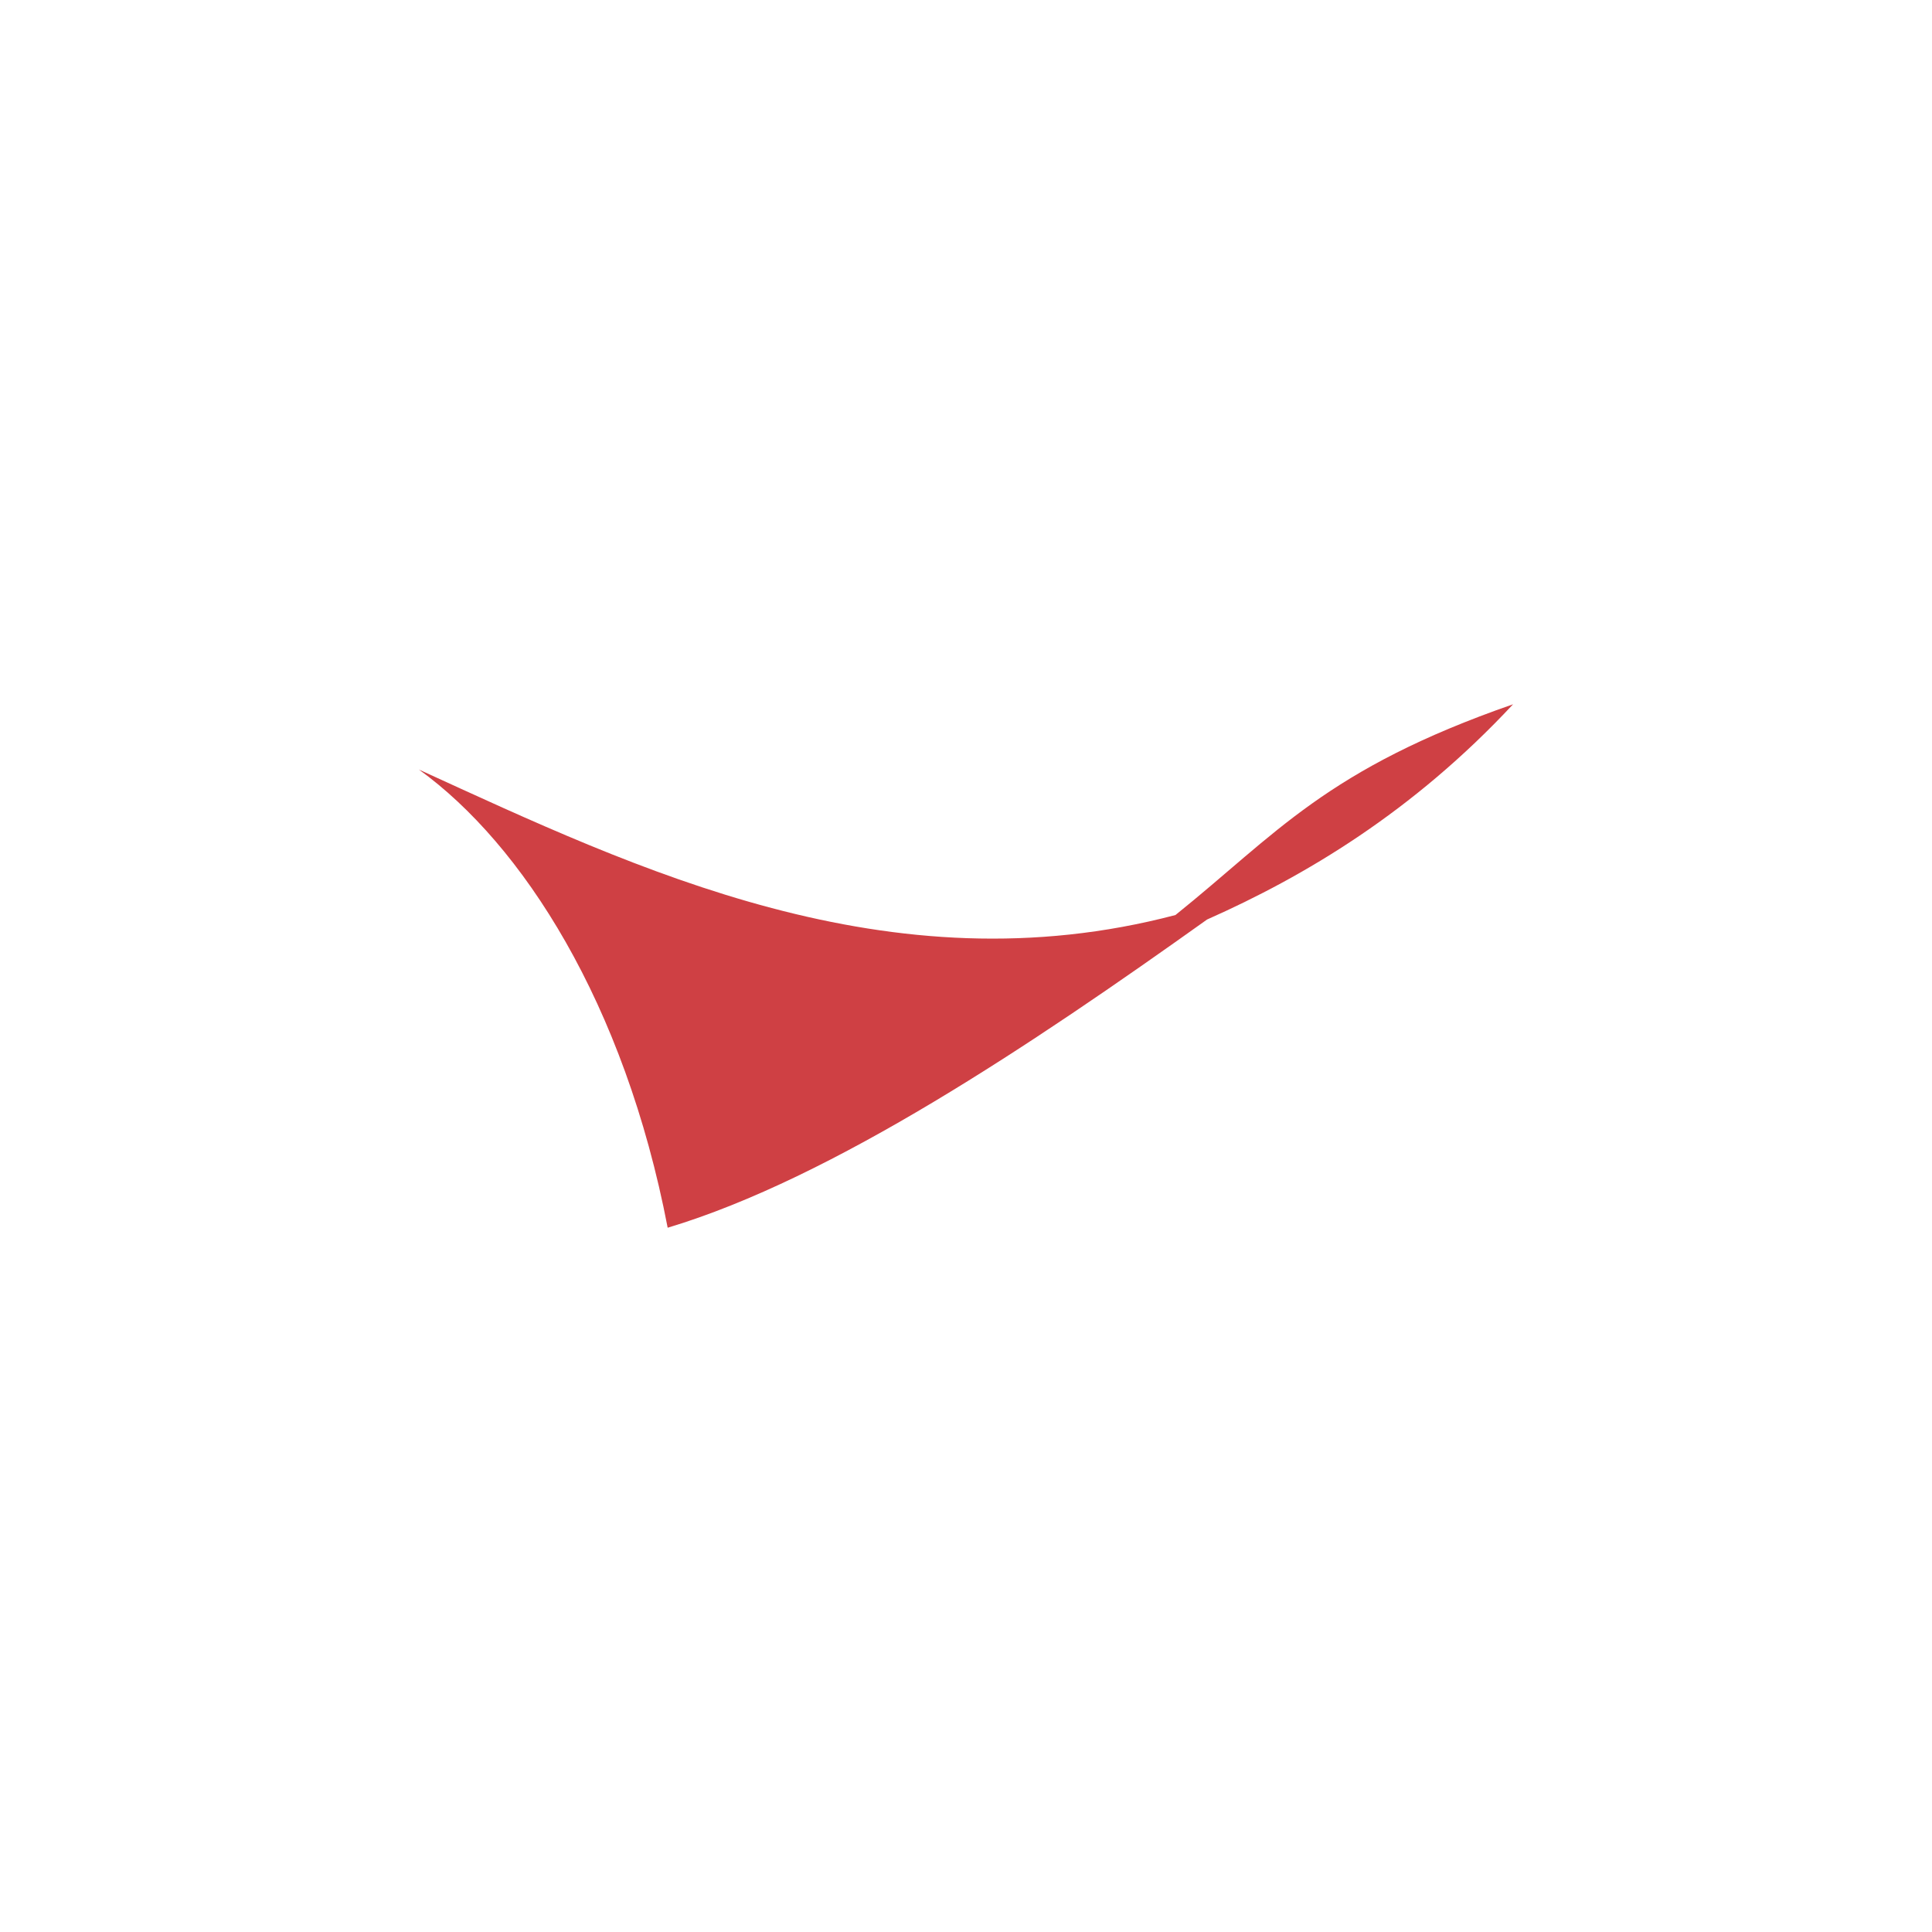
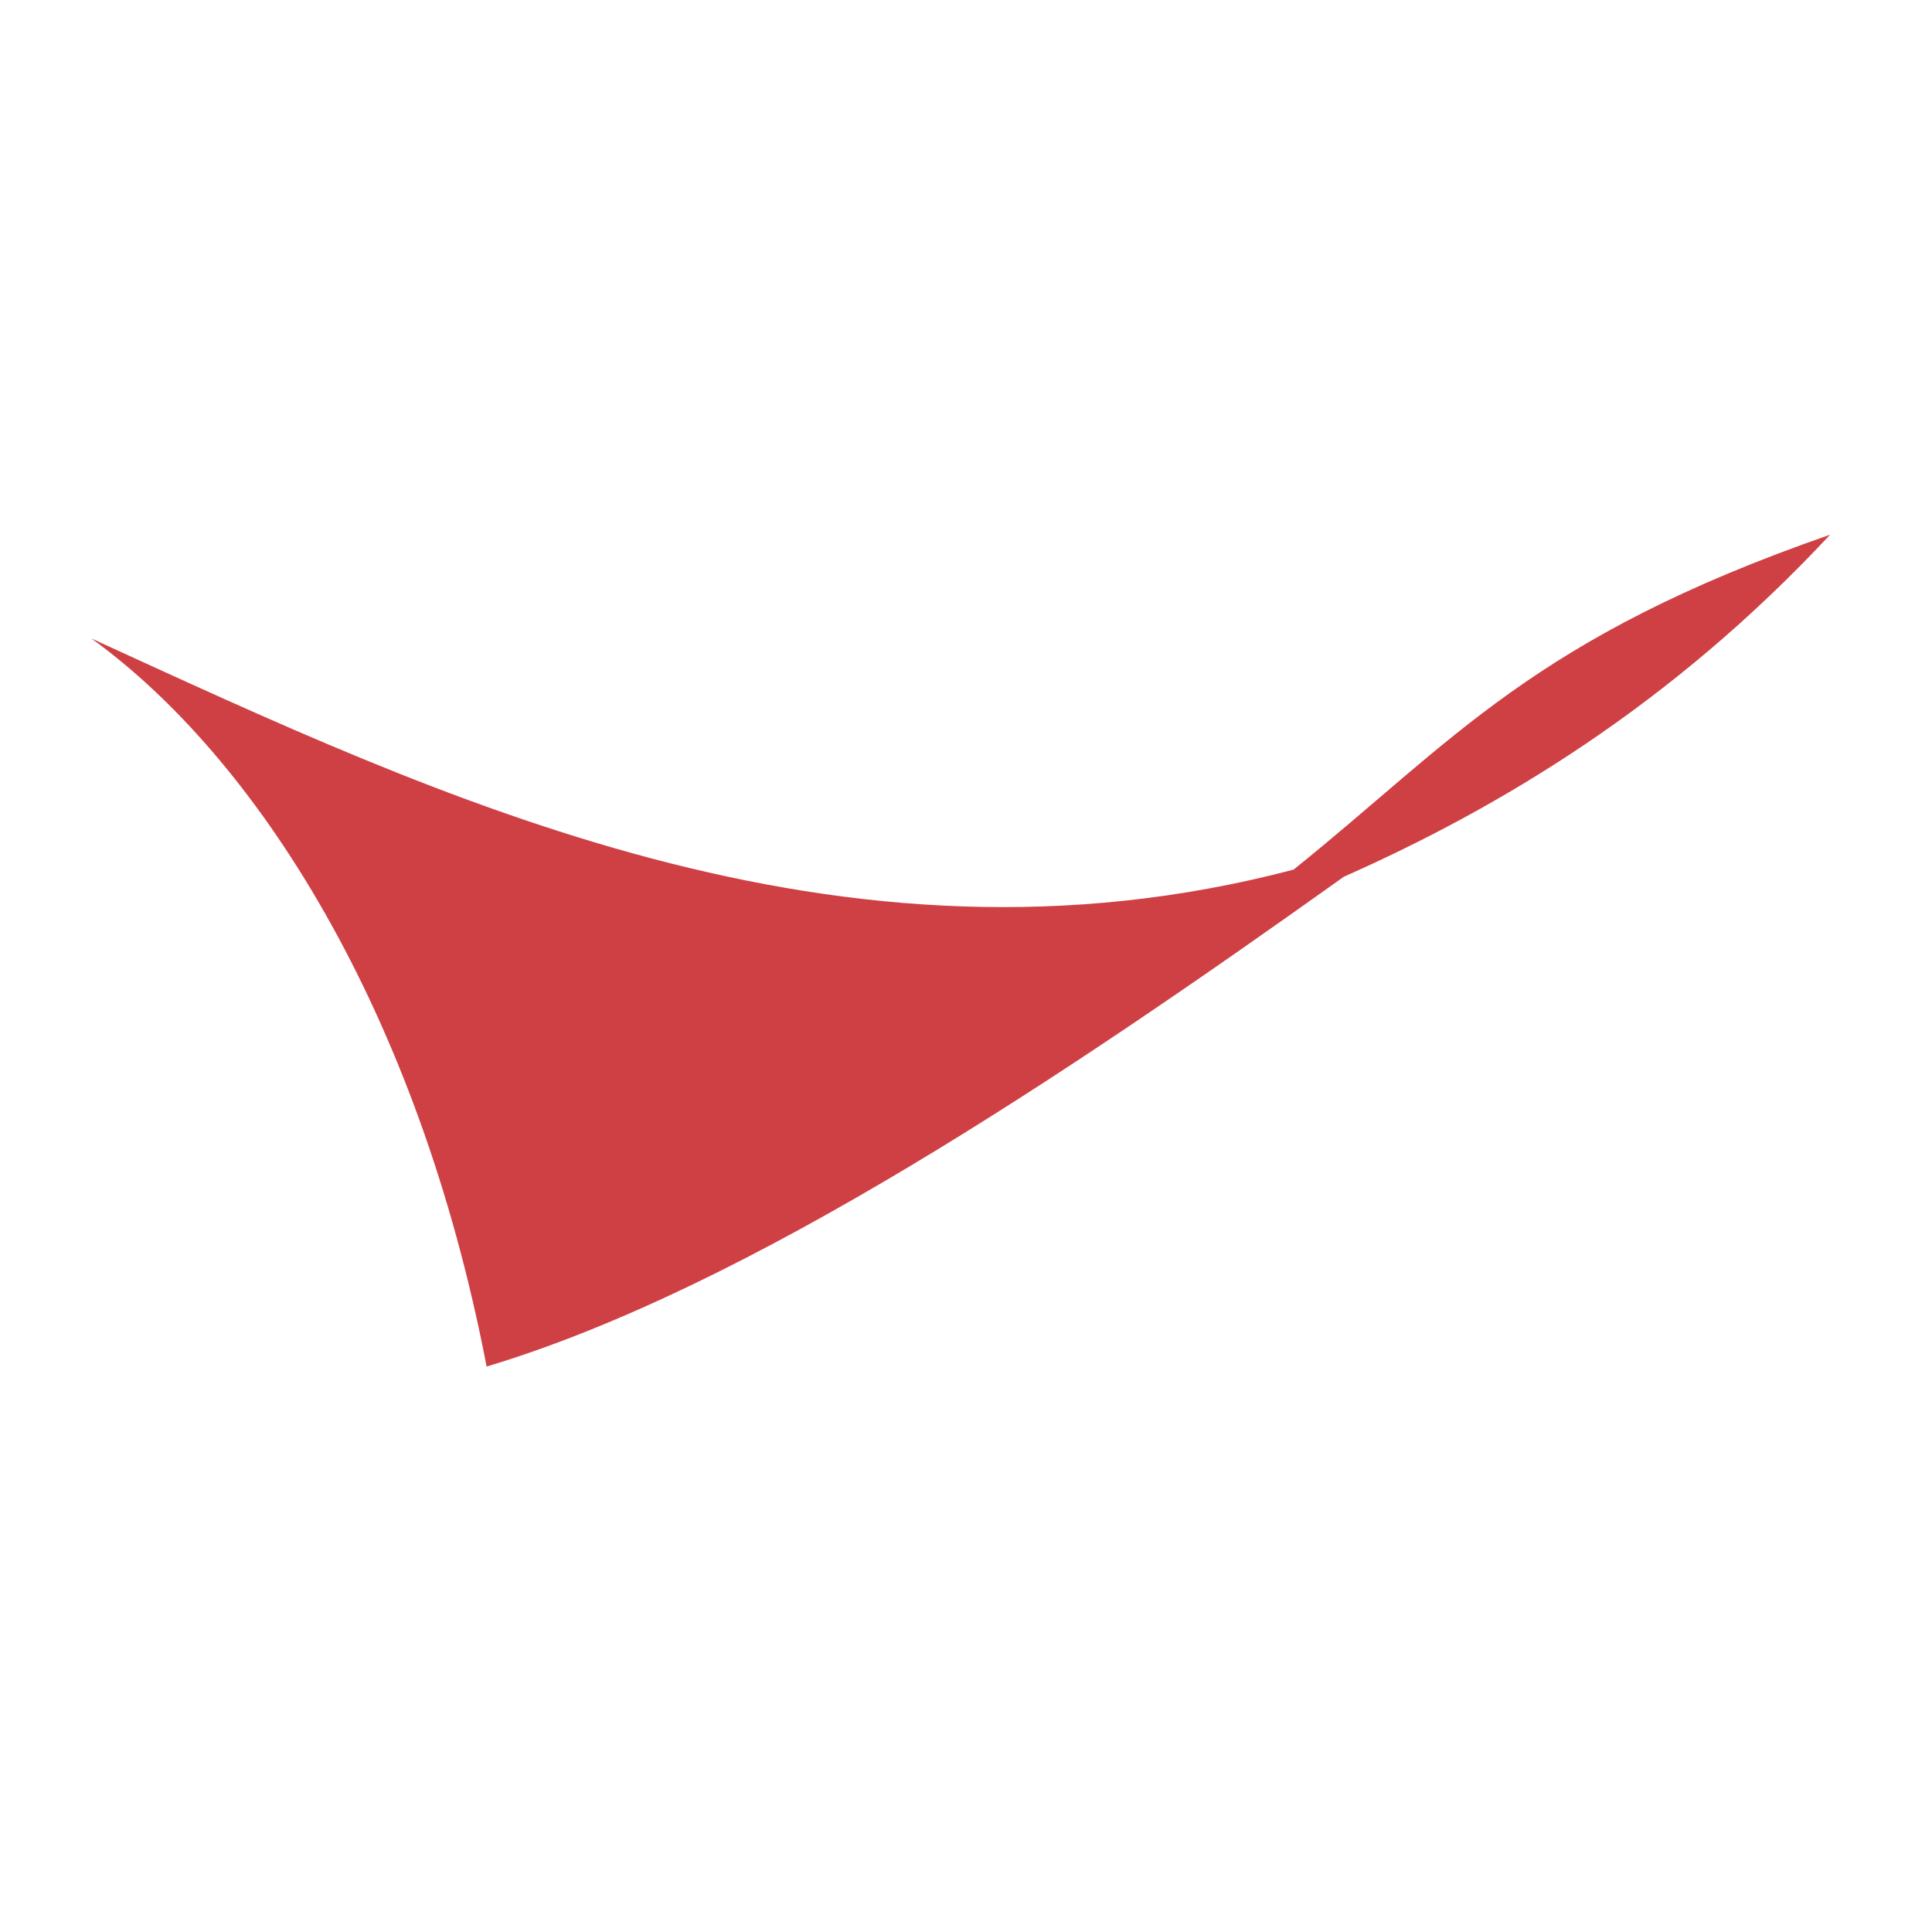
- <svg xmlns="http://www.w3.org/2000/svg" width="100" height="100" viewBox="0 0 512 512">
-   <g fill-rule="evenodd" clip-rule="evenodd">
+ <svg xmlns="http://www.w3.org/2000/svg" width="100" height="100" viewBox="0 0 100 100">
+   <g fill-rule="evenodd" clip-rule="evenodd" transform="matrix(0.310388, 0, 0, 0.310388, -29.7333, -30.25525)">
    <path d="M400.98 186.64c-49.65 17.25-62.68 34.33-89.47 55.85-75.96 20-142.54-12.07-200.49-38.55 27.39 19.79 54.47 61.82 65.92 121.42 43.79-13.14 96.53-48.57 142.95-81.68 26.02-11.54 54.55-28.57 81.09-57.04z" fill="#cf4044" />
  </g>
</svg>
